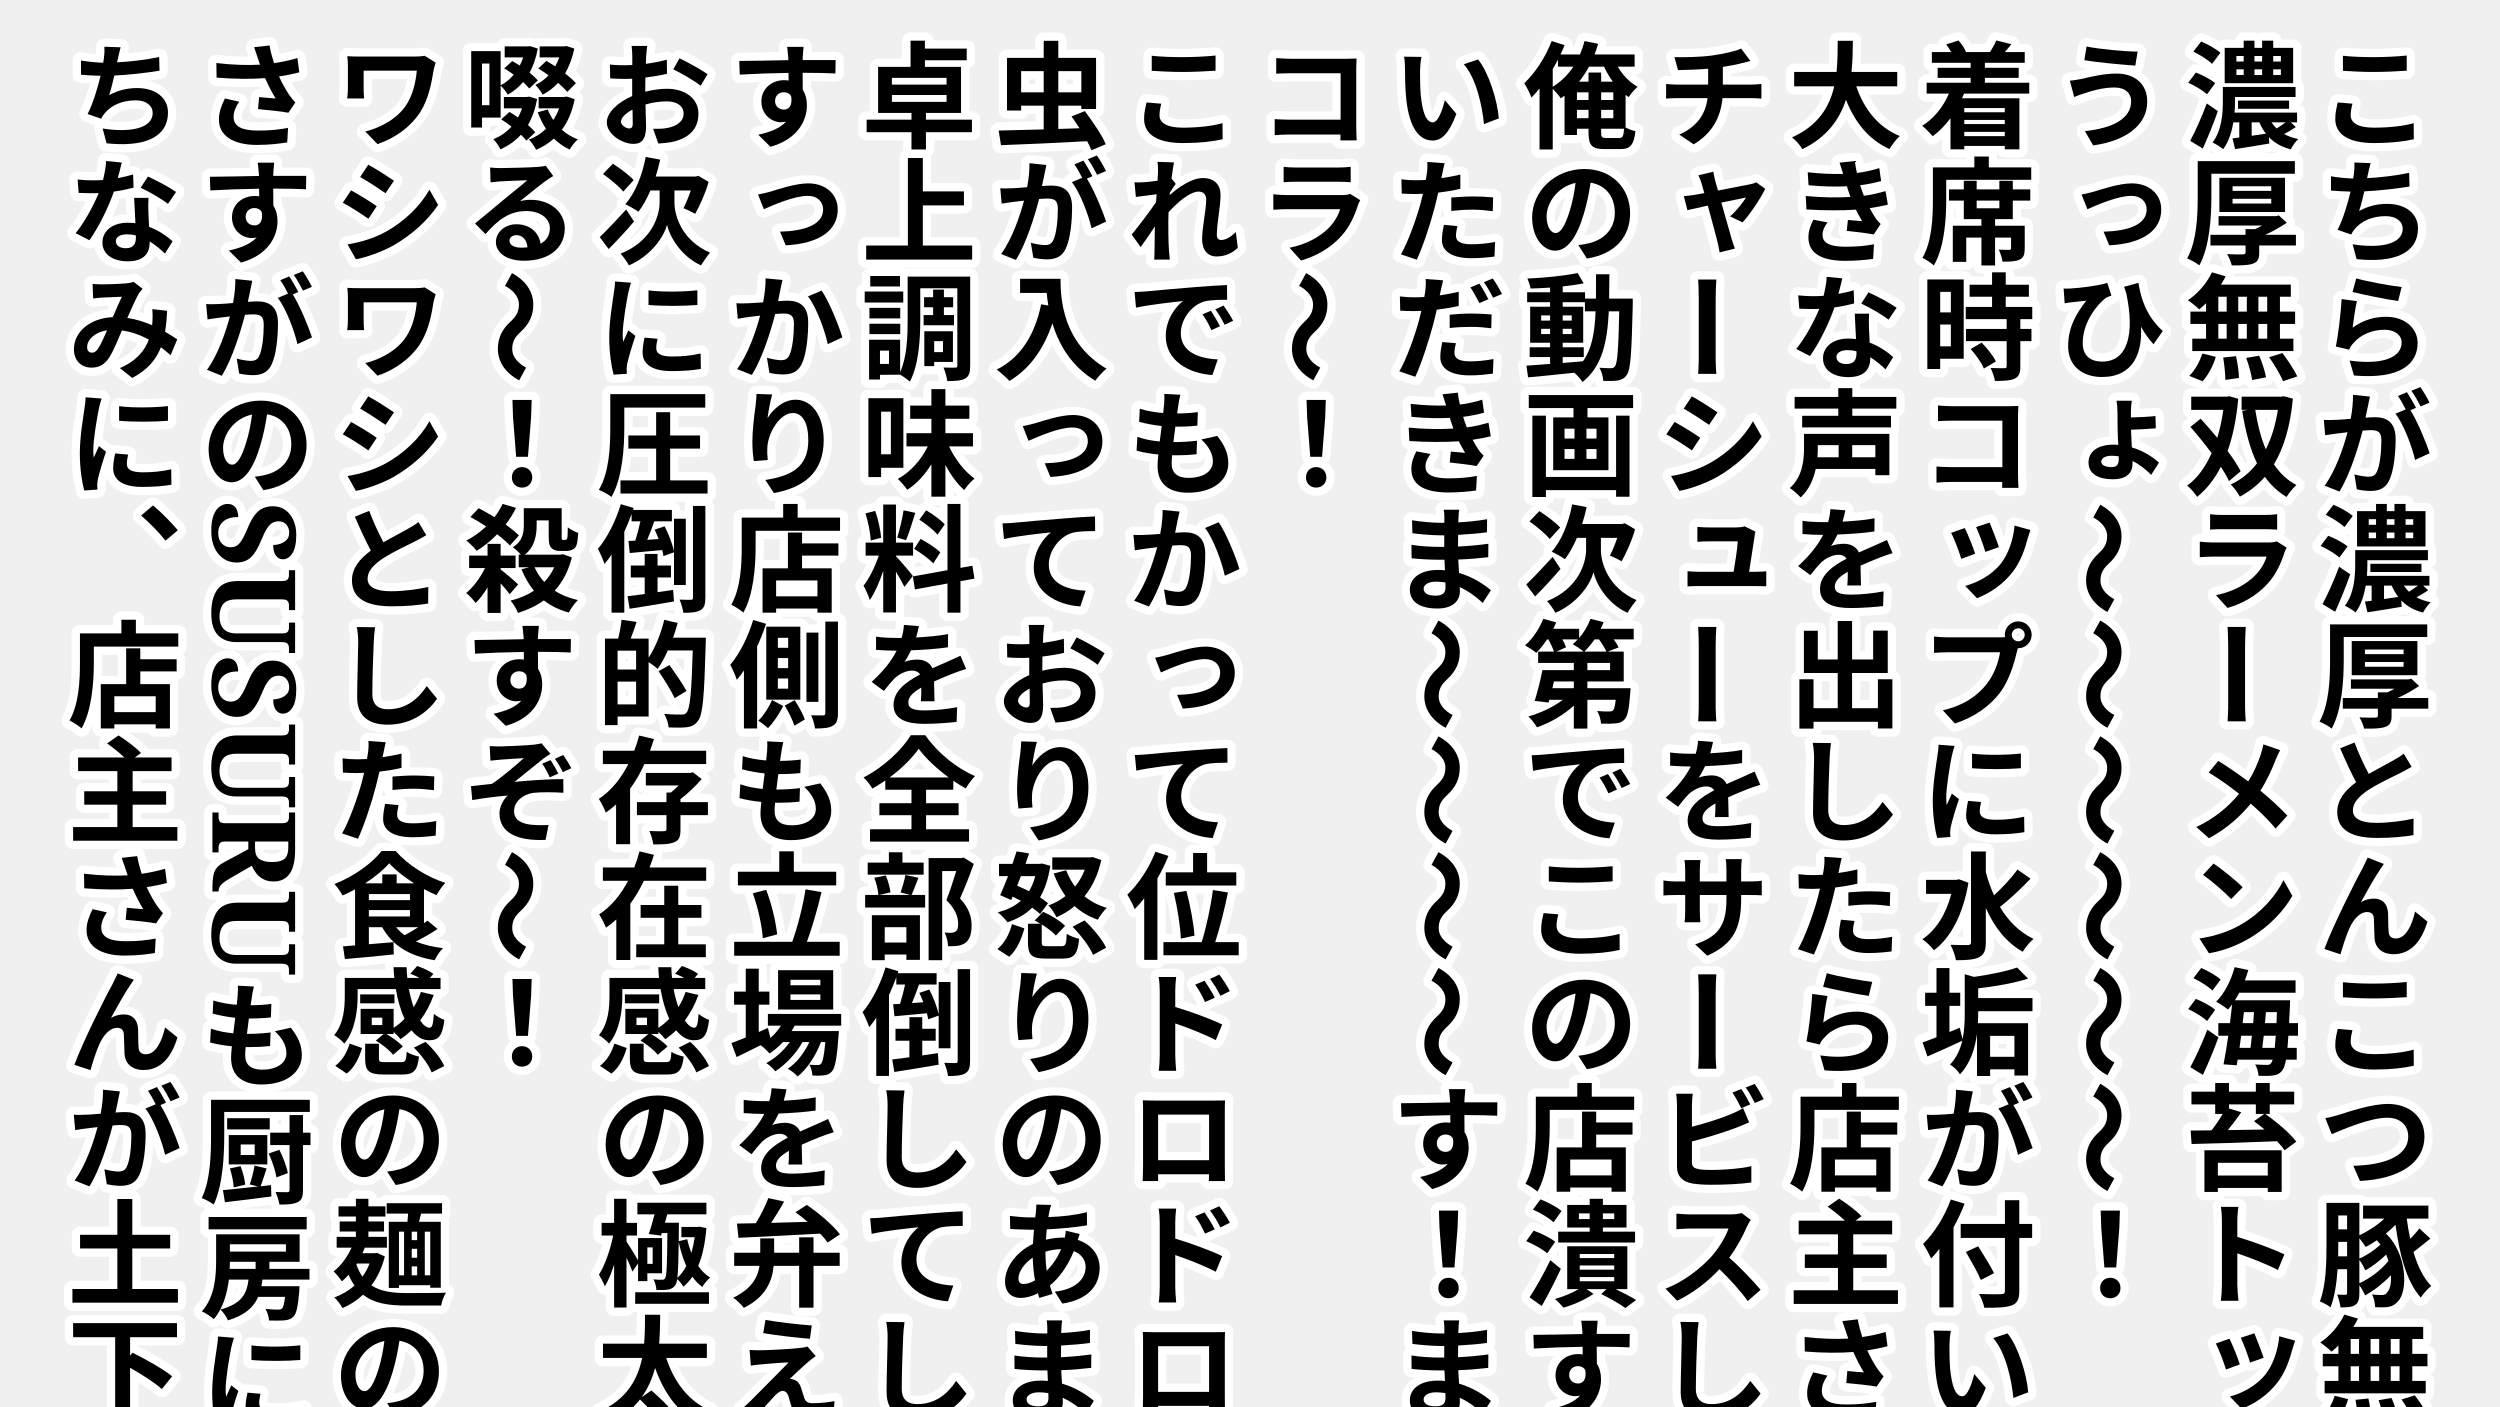
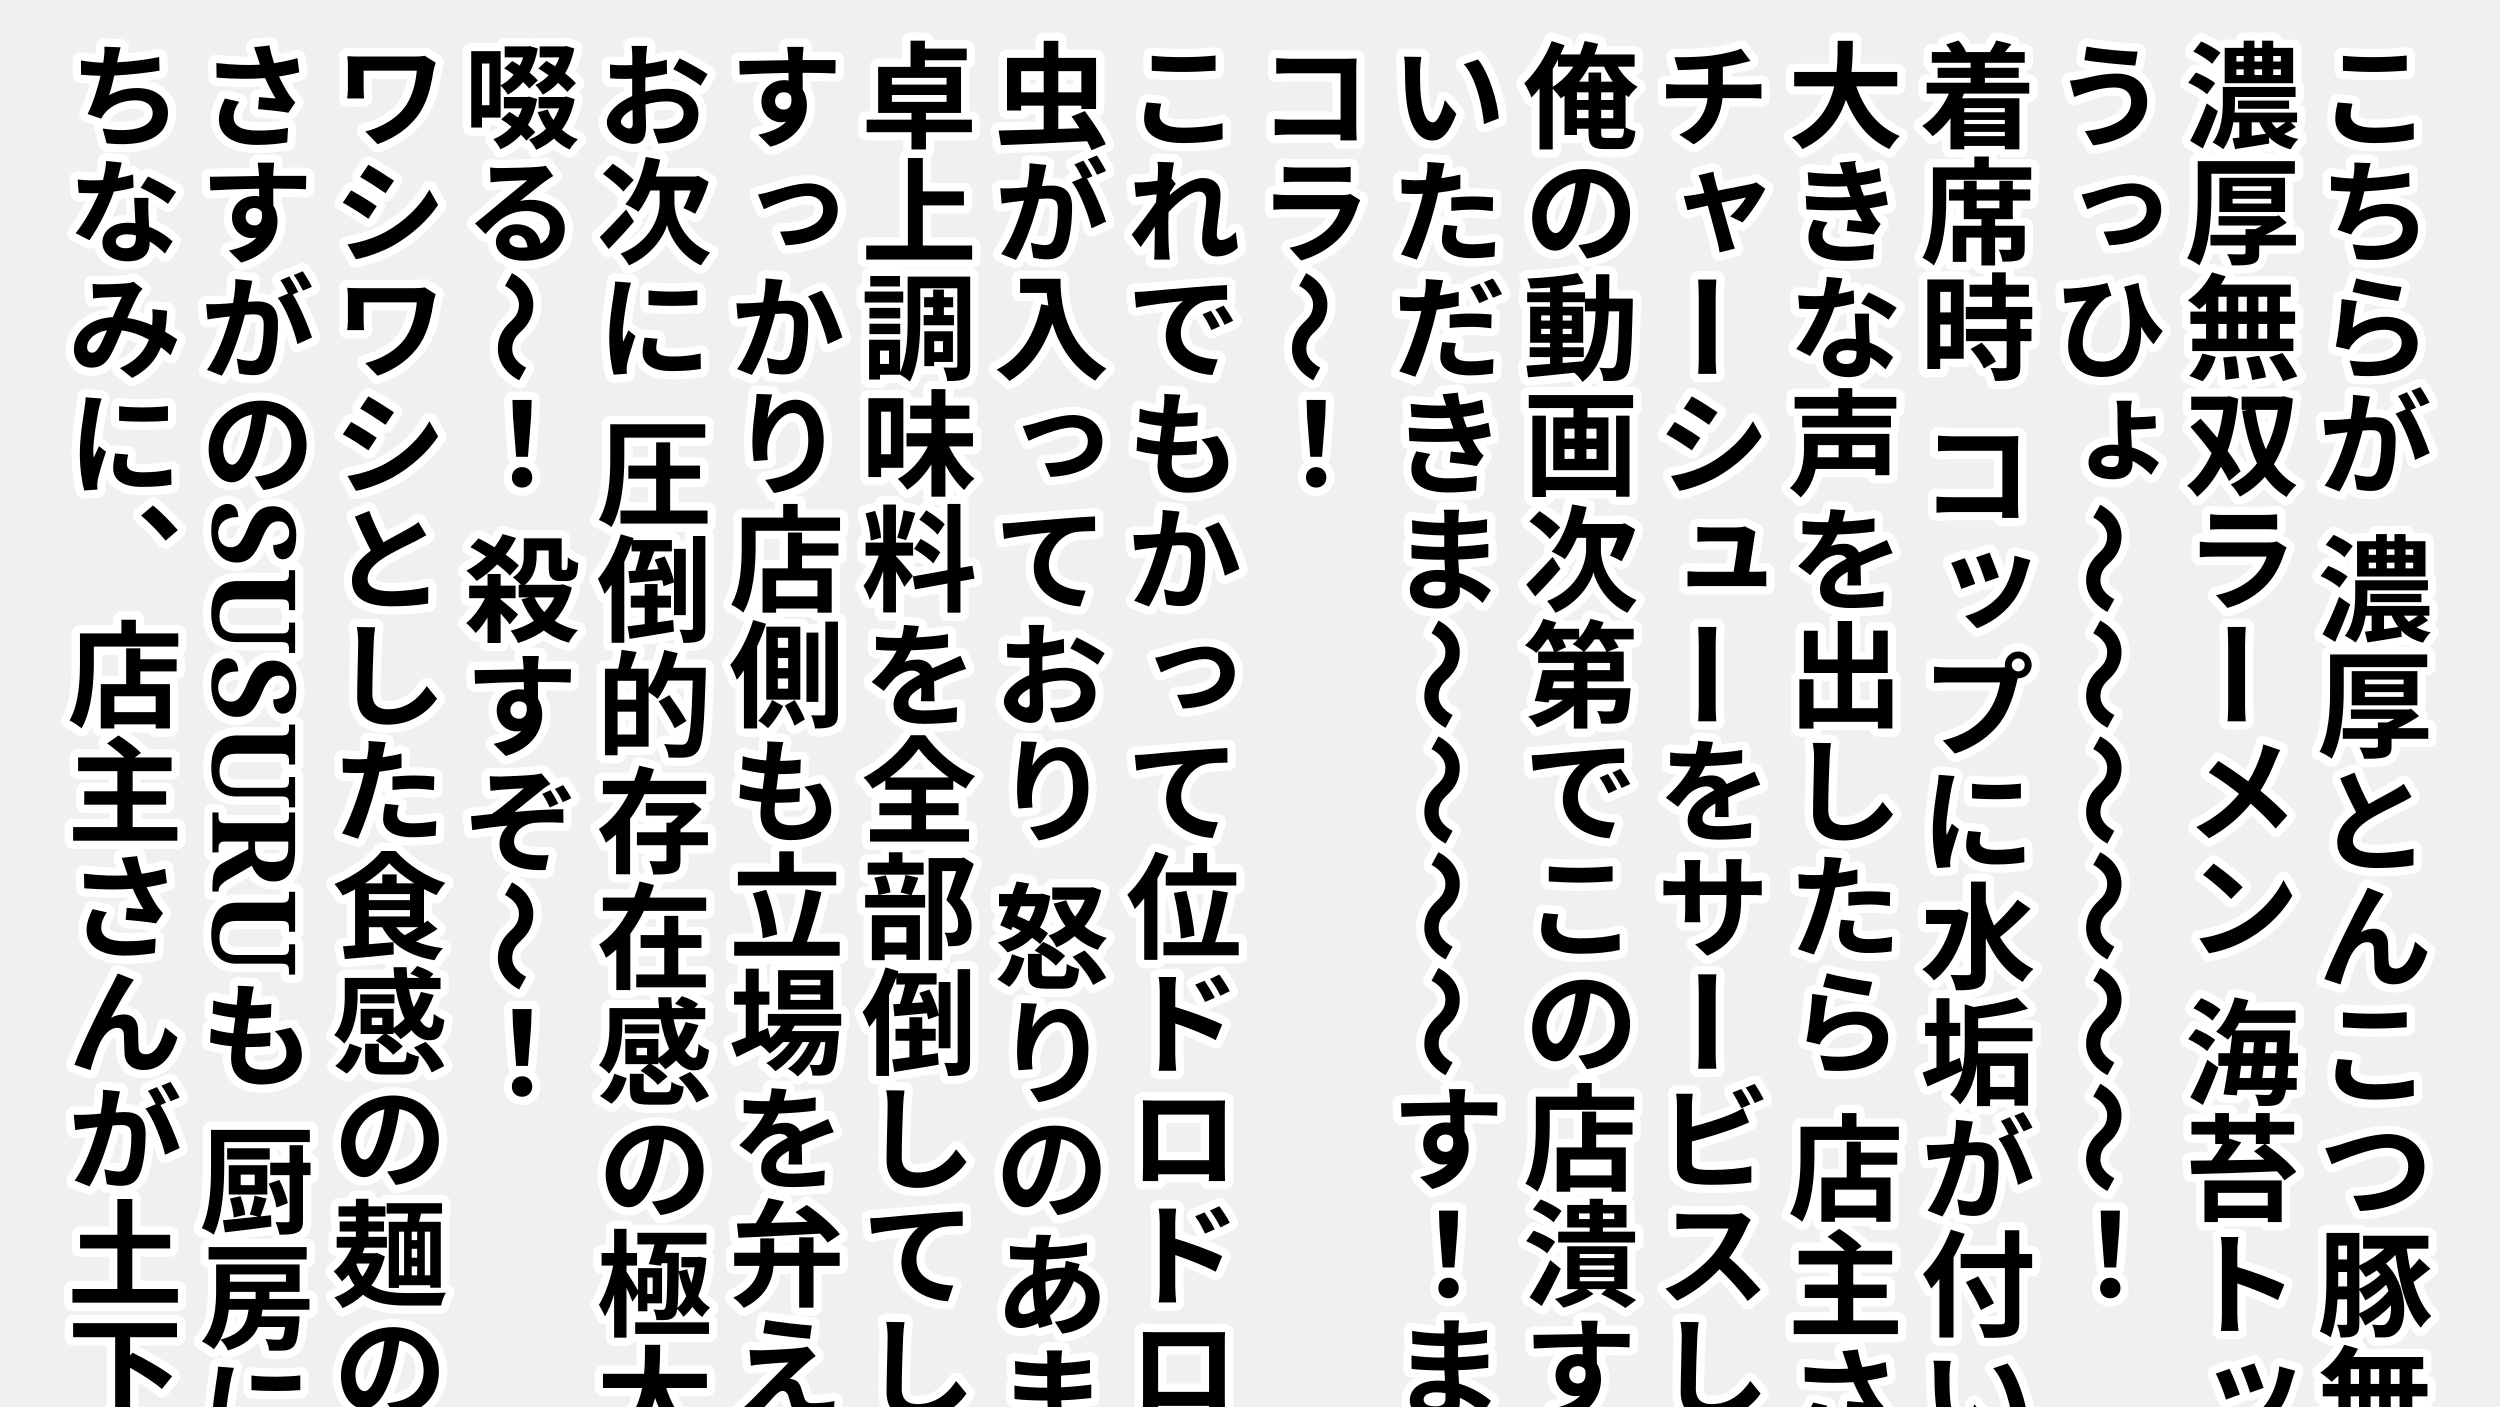
<svg xmlns="http://www.w3.org/2000/svg" width="1920" height="1080" viewBox="-80 -90 5920 3400">
-   <g font-size="280" font-family="serif" font-weight="bold" fill="black" stroke-width="40" stroke-linejoin="round" stroke="white" paint-order="stroke" glyph-orientation-vertical="0" style="writing-mode: vertical-rl; font-feature-settings: 'vrt2', 'vert'; text-orientation: upright;">
-     <text x="5600" y="0" textLength="3240" lengthAdjust="spacingAndGlyphs">こちらが<tspan glyph-orientation-vertical="90" style="text-orientation: sideways;"> </tspan>濃厚とんこつ豚無双さんの</text>
-     <text x="5280" y="0" textLength="3240" lengthAdjust="spacingAndGlyphs">濃厚無双ラーメン<tspan glyph-orientation-vertical="90" style="text-orientation: sideways;"> </tspan>海苔トッピングです</text>
+   <g font-size="280" font-family="serif" font-weight="bold" fill="black" stroke-width="40" stroke-linejoin="round" stroke="white" paint-order="stroke" style="writing-mode: vertical-rl; font-feature-settings: 'vrt2', 'vert';">
+     <text x="5600" y="0" textLength="3240" lengthAdjust="spacingAndGlyphs">こちらが 濃厚とんこつ豚無双さんの</text>
+     <text x="5280" y="0" textLength="3240" lengthAdjust="spacingAndGlyphs">濃厚無双ラーメン 海苔トッピングです</text>
    <text x="4960" y="0" textLength="3240" lengthAdjust="spacingAndGlyphs">うっひょ～～～～～～！</text>
-     <text x="4640" y="0" textLength="3240" lengthAdjust="spacingAndGlyphs">着席時<tspan glyph-orientation-vertical="90" style="text-orientation: sideways;"> </tspan>コップに水垢が付いていたのを見て</text>
-     <text x="4320" y="0" textLength="3240" lengthAdjust="spacingAndGlyphs">大きな声を出したら<tspan glyph-orientation-vertical="90" style="text-orientation: sideways;"> </tspan>店主さんからの誠意で</text>
+     <text x="4640" y="0" textLength="3240" lengthAdjust="spacingAndGlyphs">着席時 コップに水垢が付いていたのを見て</text>
+     <text x="4320" y="0" textLength="3240" lengthAdjust="spacingAndGlyphs">大きな声を出したら 店主さんからの誠意で</text>
    <text x="4000" y="0" textLength="3240" lengthAdjust="spacingAndGlyphs">チャーシューをサービスしてもらいました</text>
    <text x="3680" y="0" textLength="3240" lengthAdjust="spacingAndGlyphs">俺の動画次第でこの店潰す事だってできるんだぞって事で</text>
    <text x="3360" y="0" textLength="3240" lengthAdjust="spacingAndGlyphs">いただきま～～～～す！まずはスープから</text>
    <text x="3040" y="0" textLength="3240" lengthAdjust="spacingAndGlyphs">コラ～！</text>
    <text x="2720" y="0" textLength="3240" lengthAdjust="spacingAndGlyphs">これでもかって位ドロドロの濃厚スープの中には</text>
-     <text x="2400" y="0" textLength="3240" lengthAdjust="spacingAndGlyphs">虫が入っており<tspan glyph-orientation-vertical="90" style="text-orientation: sideways;"> </tspan>怒りのあまり</text>
+     <text x="2400" y="0" textLength="3240" lengthAdjust="spacingAndGlyphs">虫が入っており 怒りのあまり</text>
    <text x="2080" y="0" textLength="3240" lengthAdjust="spacingAndGlyphs">卓上調味料を全部倒してしまいました～！</text>
-     <text x="1760" y="0" textLength="3240" lengthAdjust="spacingAndGlyphs">すっかり店側も立場を弁え<tspan glyph-orientation-vertical="90" style="text-orientation: sideways;"> </tspan>誠意のチャーシュー丼を貰った所で</text>
-     <text x="1440" y="0" textLength="3240" lengthAdjust="spacingAndGlyphs">お次に<tspan glyph-orientation-vertical="90" style="text-orientation: sideways;"> </tspan>圧倒的存在感の極太麺を</text>
-     <text x="1120" y="0" textLength="3240" lengthAdjust="spacingAndGlyphs">啜る～！<tspan glyph-orientation-vertical="90" style="text-orientation: sideways;"> </tspan>殺すぞ～！</text>
+     <text x="1760" y="0" textLength="3240" lengthAdjust="spacingAndGlyphs">すっかり店側も立場を弁え 誠意のチャーシュー丼を貰った所で</text>
+     <text x="1440" y="0" textLength="3240" lengthAdjust="spacingAndGlyphs">お次に 圧倒的存在感の極太麺を</text>
+     <text x="1120" y="0" textLength="3240" lengthAdjust="spacingAndGlyphs">啜る～！ 殺すぞ～！</text>
    <text x="800" y="0" textLength="3240" lengthAdjust="spacingAndGlyphs">ワシワシとした食感の麺の中には、髪の毛が入っており</text>
-     <text x="480" y="0" textLength="3240" lengthAdjust="spacingAndGlyphs">さすがのSUSURUも<tspan glyph-orientation-vertical="90" style="text-orientation: sideways;"> </tspan>厨房に入って行ってしまいました～！</text>
-     <text x="160" y="0" textLength="3240" lengthAdjust="spacingAndGlyphs">ちなみに、店主さんが土下座している様子は<tspan glyph-orientation-vertical="90" style="text-orientation: sideways;"> </tspan>ぜひサブチャンネルをご覧ください</text>
+     <text x="480" y="0" textLength="3240" lengthAdjust="spacingAndGlyphs">さすがの<tspan glyph-orientation-vertical="0" style="text-orientation: upright;">SUSURU</tspan>も 厨房に入って行ってしまいました～！</text>
+     <text x="160" y="0" textLength="3240" lengthAdjust="spacingAndGlyphs">ちなみに、店主さんが土下座している様子は ぜひサブチャンネルをご覧ください</text>
  </g>
</svg>
